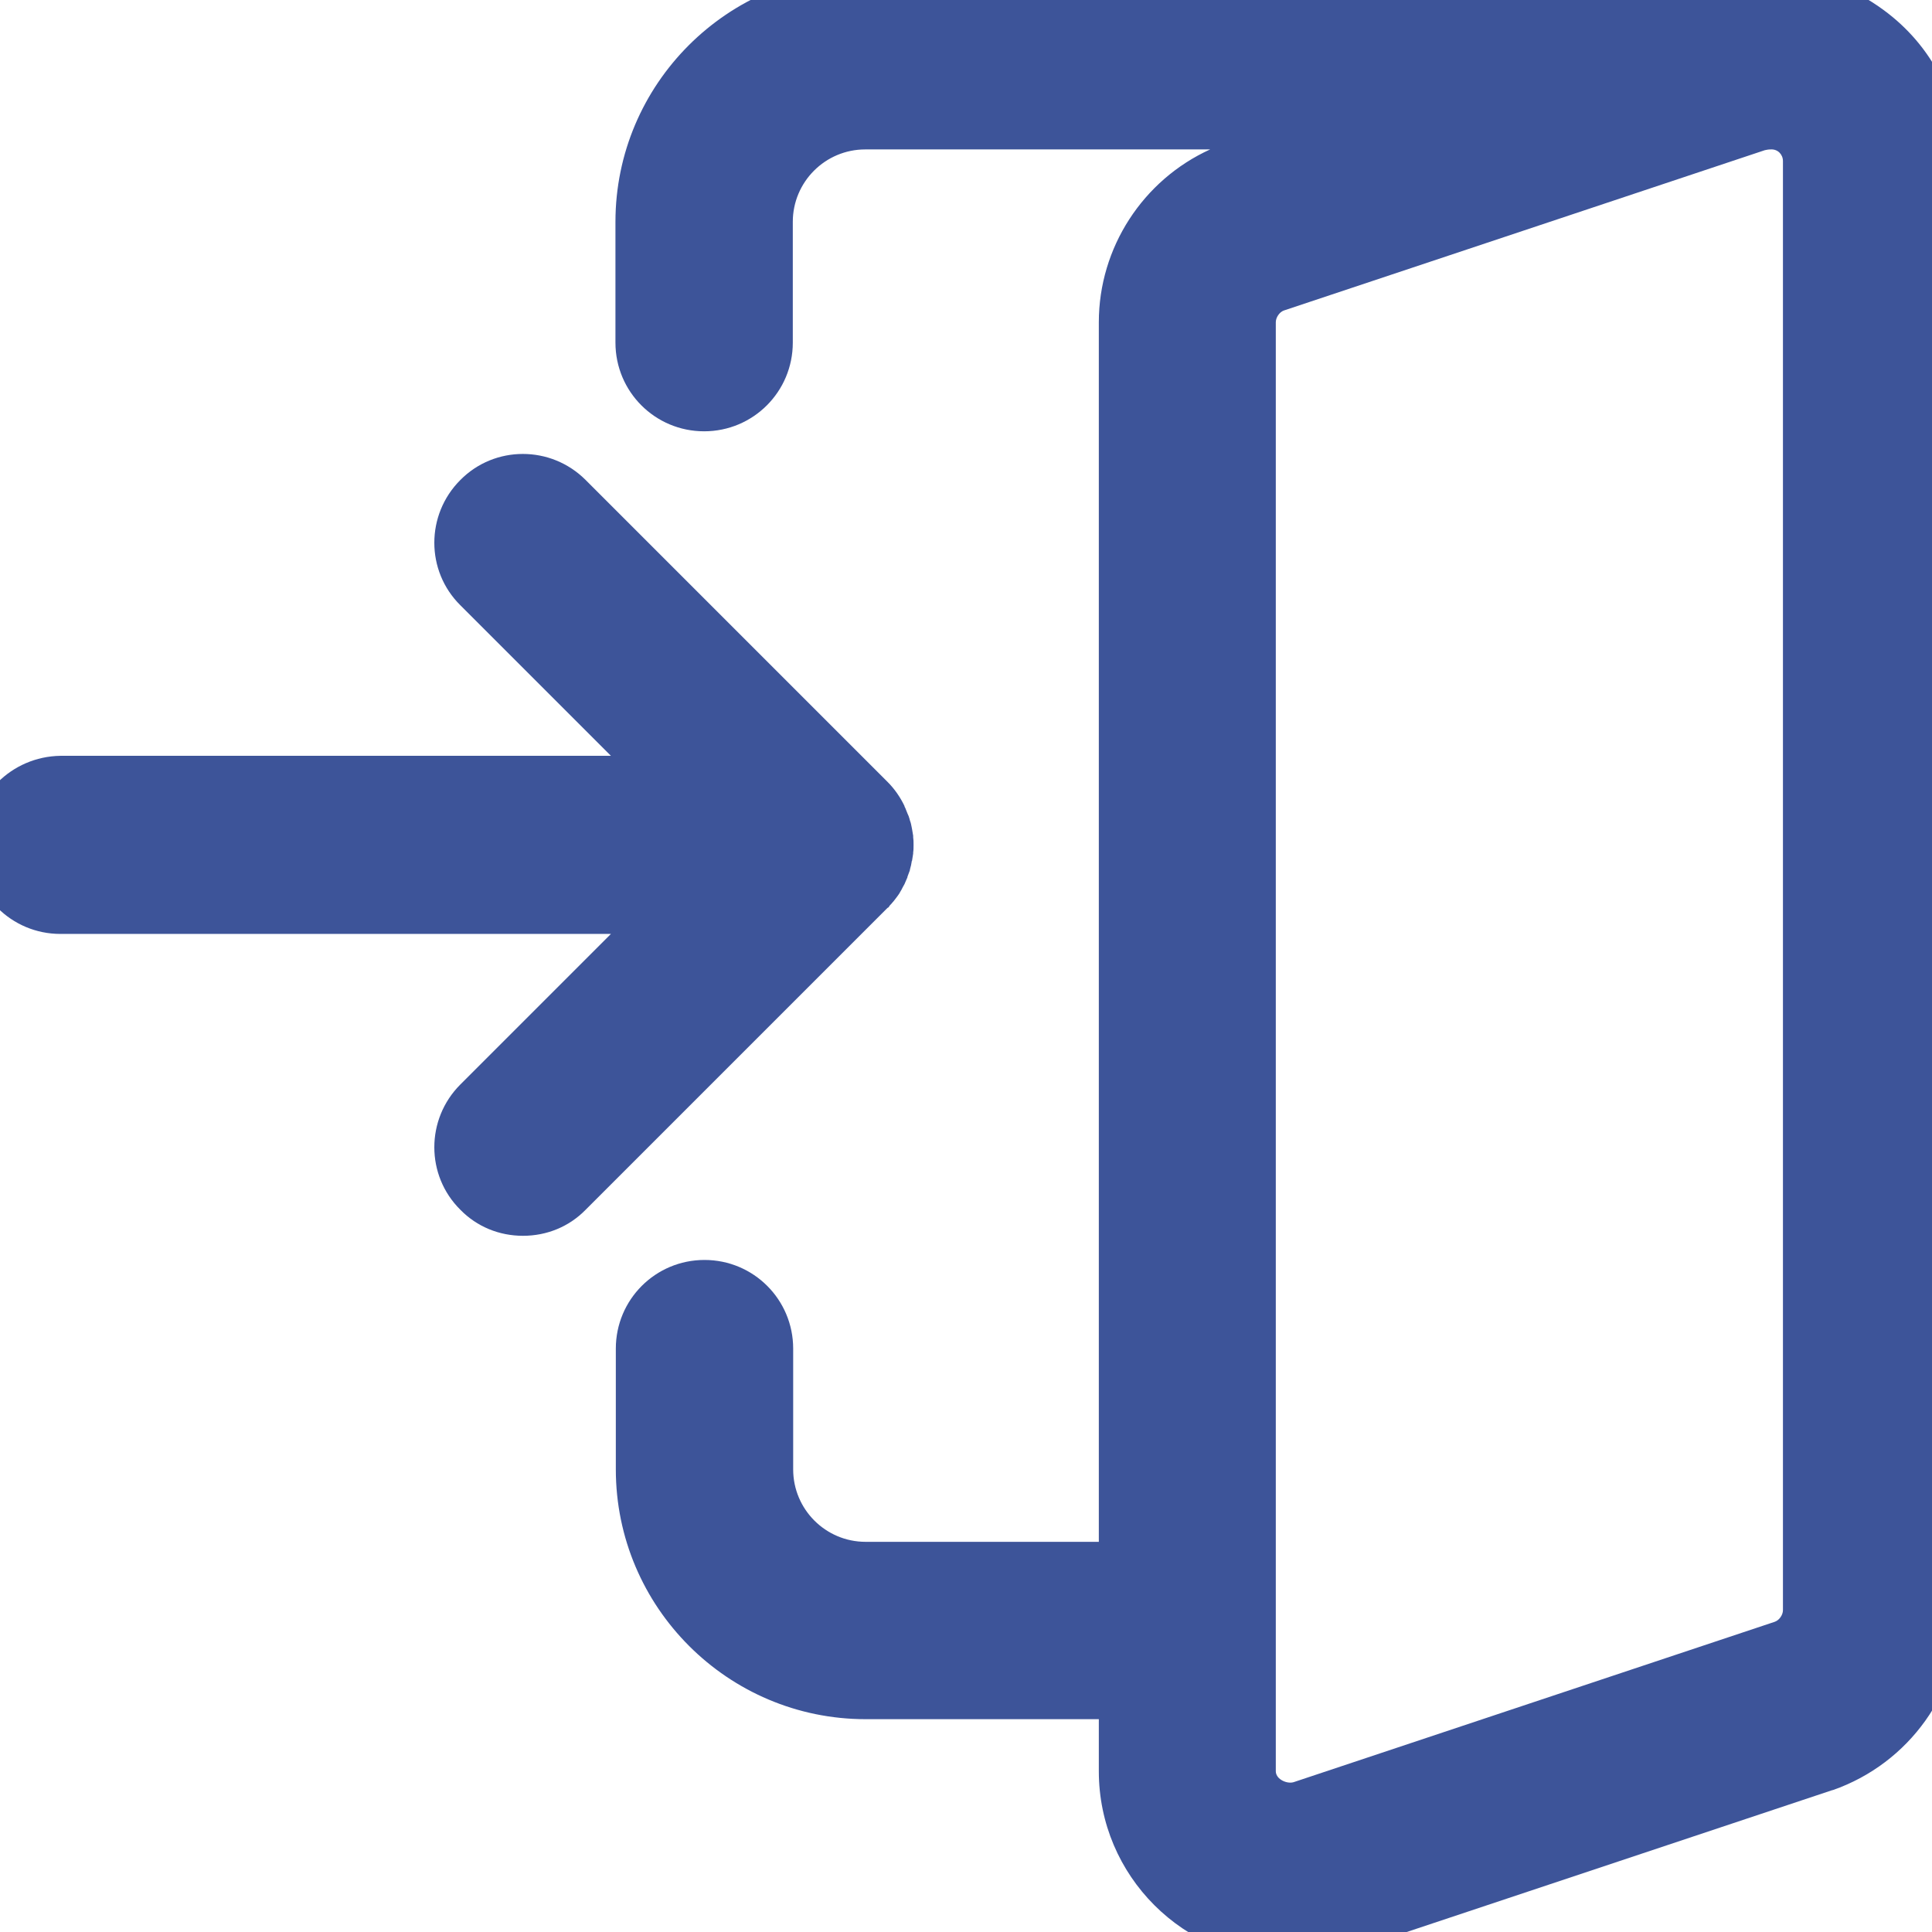
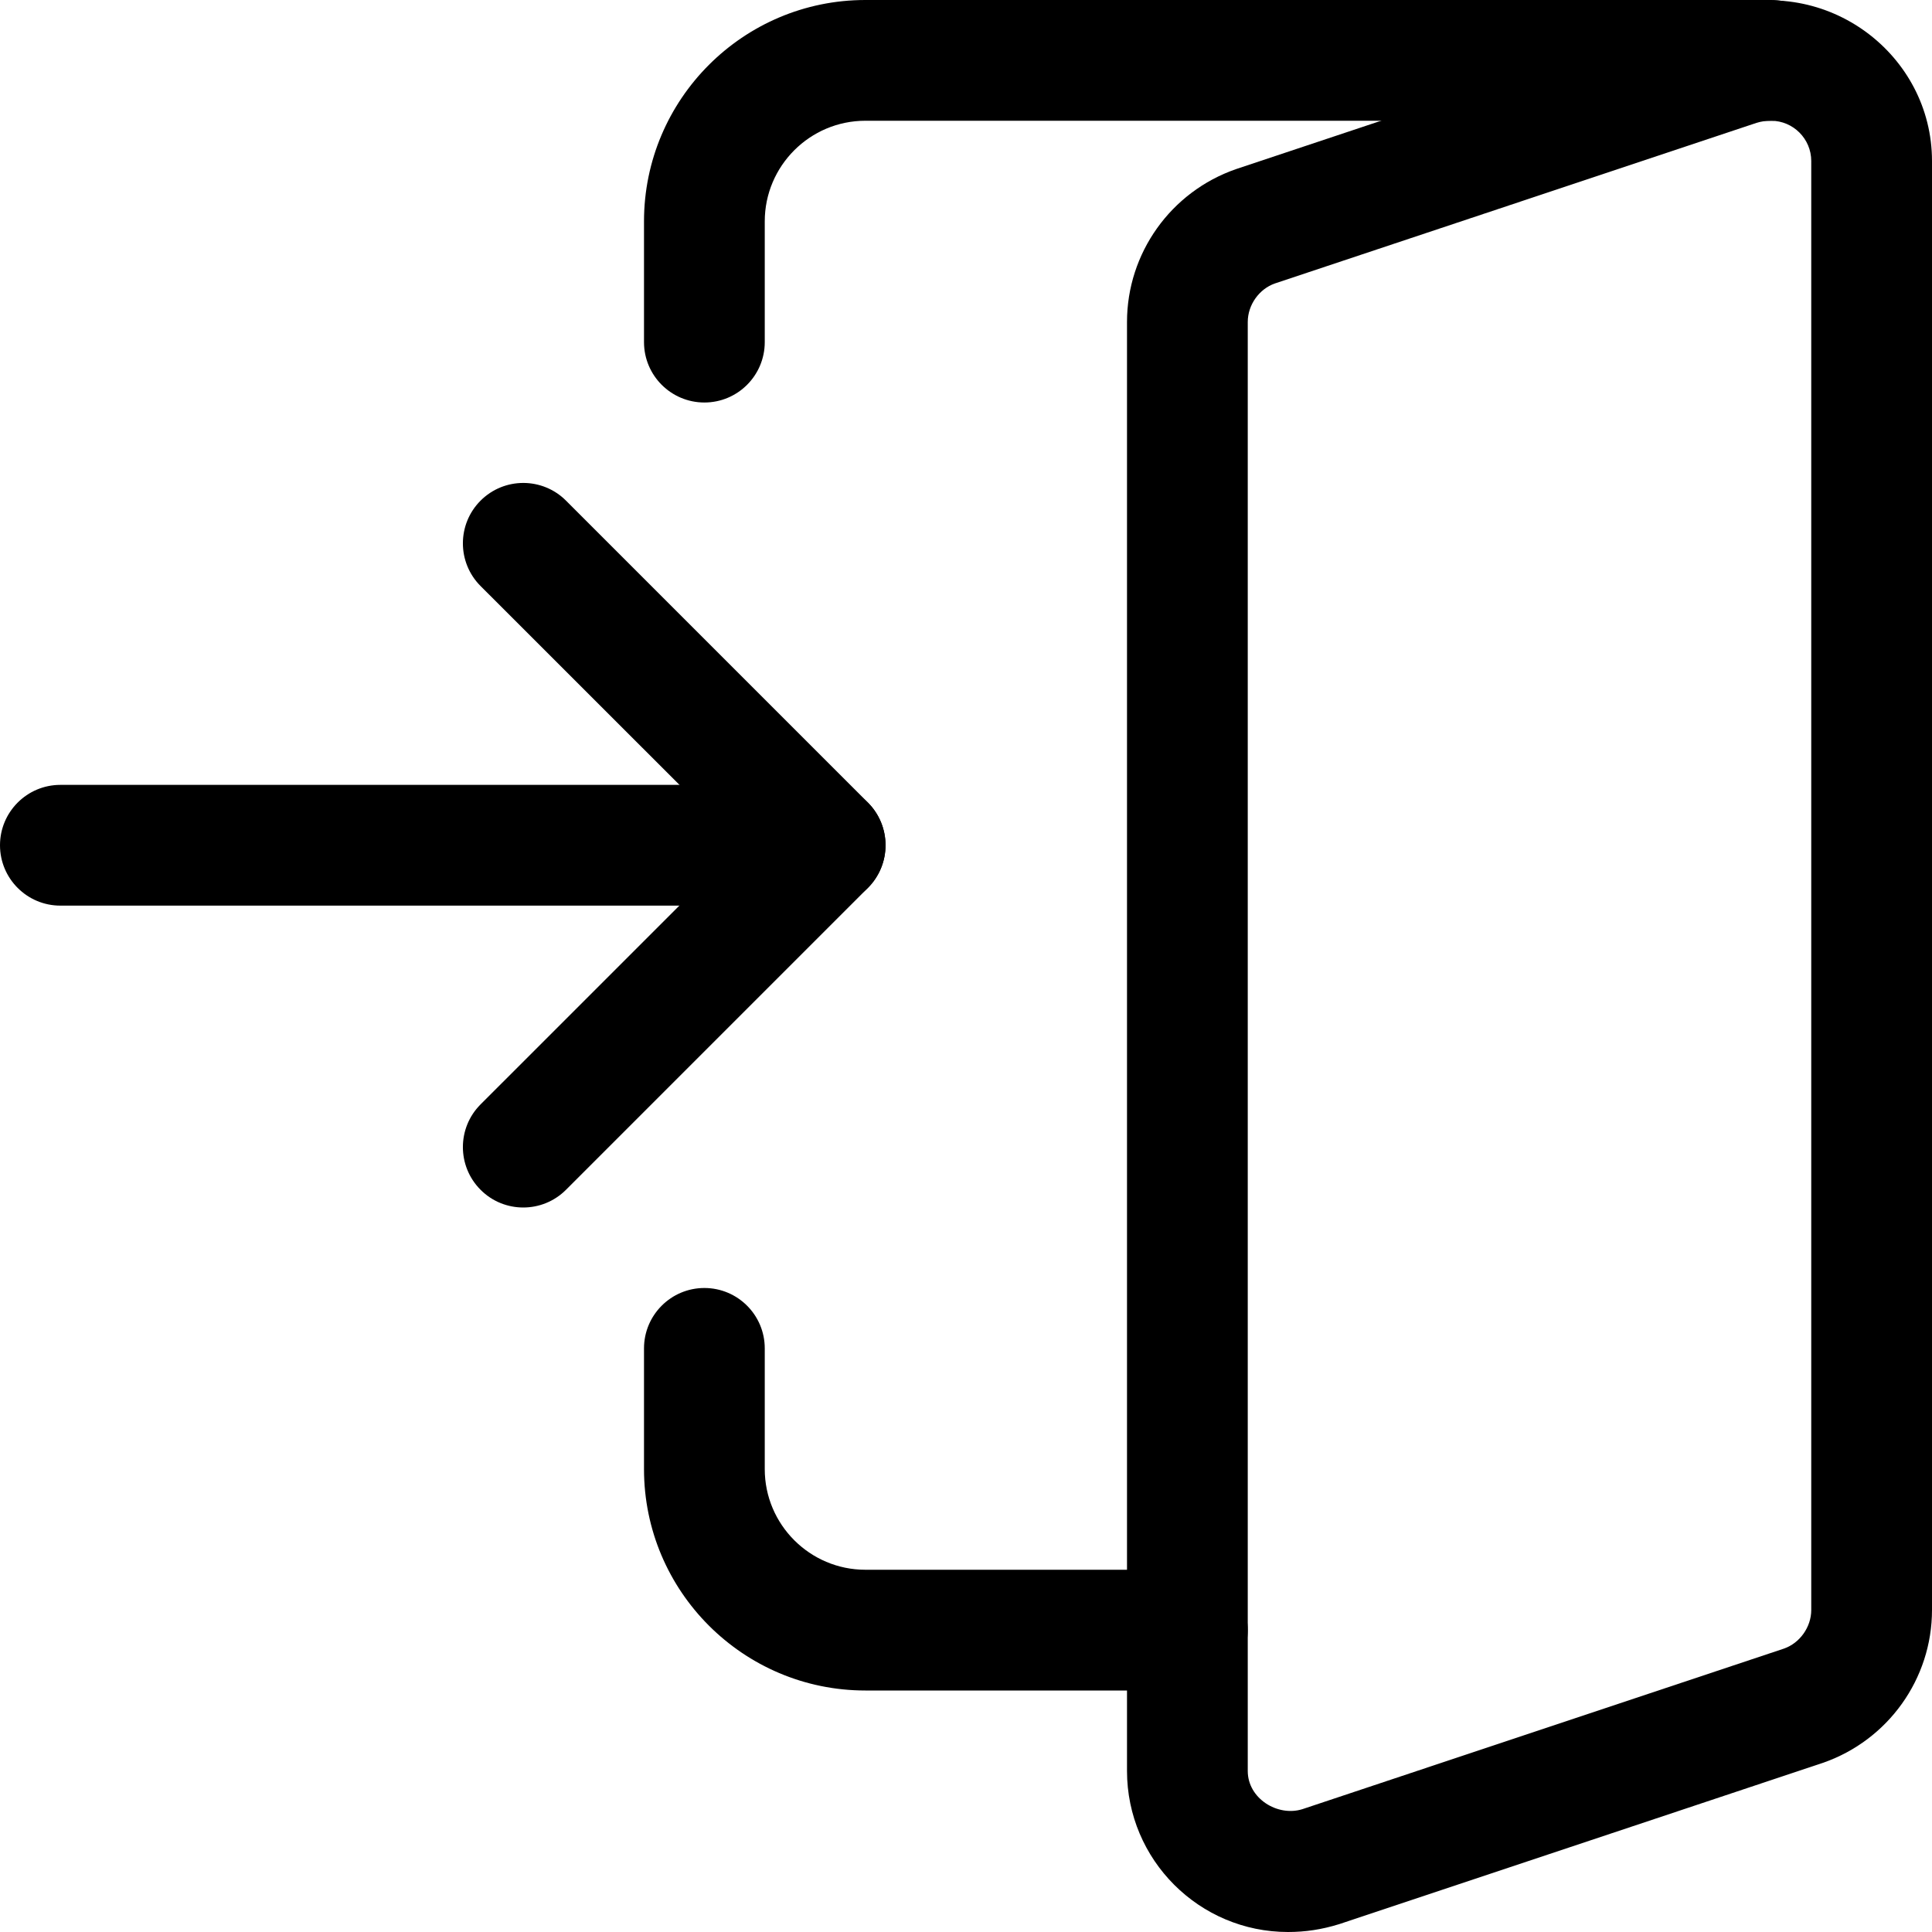
- <svg xmlns="http://www.w3.org/2000/svg" version="1.1" id="Calque_1" x="0px" y="0px" viewBox="0 0 512 512" style="enable-background:new 0 0 512 512;" xml:space="preserve">
-   <style type="text/css">
- 	.st0{fill:#3D5499;}
- </style>
-   <g>
-     <g>
-       <path class="st0" d="M235.7,240.1c0.2-0.3,0.5-0.5,0.7-0.8c0.3-0.3,0.6-0.7,0.9-1.1c0.2-0.3,0.4-0.5,0.6-0.8    c0.3-0.4,0.5-0.7,0.7-1.1c0.2-0.3,0.4-0.7,0.6-1.1c0.2-0.3,0.3-0.6,0.5-0.9c0.2-0.5,0.4-0.9,0.6-1.4c0.1-0.2,0.2-0.4,0.2-0.6    c0.2-0.5,0.4-1.1,0.6-1.6c0-0.2,0.1-0.3,0.1-0.5c0.2-0.6,0.3-1.2,0.4-1.8c0-0.1,0-0.2,0.1-0.3c0.1-0.6,0.2-1.3,0.3-1.9    c0-0.1,0-0.2,0-0.3c0.1-0.6,0.1-1.3,0.1-1.9c0-0.1,0-0.2,0-0.3c0-0.6,0-1.2-0.1-1.8c0-0.1,0-0.3,0-0.4c-0.1-0.6-0.2-1.2-0.3-1.8    c0-0.2-0.1-0.3-0.1-0.5c-0.1-0.5-0.2-1.1-0.4-1.6c-0.1-0.2-0.1-0.5-0.2-0.7c-0.1-0.4-0.3-0.9-0.5-1.3c-0.2-0.5-0.4-1-0.6-1.5    c-0.1-0.2-0.2-0.3-0.2-0.5c-1.1-2.3-2.6-4.5-4.5-6.4l-80-80c-9.2-9.2-24.1-9.2-33.2,0c-9.2,9.2-9.2,24.1,0,33.2l39.9,39.9H16    C3,200.5-7.5,211-7.5,224S3,247.5,16,247.5h145.9l-39.9,39.9c-9.2,9.2-9.2,24.1,0,33.2c4.4,4.5,10.3,6.9,16.6,6.9    c6.3,0,12.2-2.4,16.6-6.9l80-80C235.5,240.5,235.6,240.3,235.7,240.1z" />
-     </g>
-     <g>
-       <path class="st0" d="M499.1,2.6c-7.9-5.8-17.1-9.2-26.6-9.8c-1-0.1-2.1-0.2-3.2-0.2h-240c-36.5,0-66.2,29.7-66.2,66.2v32    c0,13,10.5,23.5,23.5,23.5s23.5-10.5,23.5-23.5v-32c0-10.6,8.6-19.2,19.2-19.2h91.4c-17.8,8.1-29.5,26-29.5,45.8v323.2h-61.8    c-10.6,0-19.2-8.6-19.2-19.2v-32c0-13-10.5-23.5-23.5-23.5s-23.5,10.5-23.5,23.5v32c0,36.5,29.7,66.2,66.2,66.2h61.8v13.8    c0,27.7,22.5,50.2,50.2,50.2c5.5,0,10.5-0.8,15.8-2.4l128.4-42.8l0.1,0c20.3-7.1,33.9-26.2,33.9-47.6v-384    C519.5,26.7,512.1,12.1,499.1,2.6z M472.5,42.7v384c0,1.3-1,2.7-2.2,3.1l-127.5,42.5c-1,0.3-2.4,0-3.4-0.7    c-0.6-0.4-1.3-1.2-1.3-2.2v-384c0-1.3,1-2.7,2.1-3.1l127.5-42.5c0.5-0.1,0.9-0.2,1.6-0.2C471.1,39.5,472.5,40.9,472.5,42.7z" />
-     </g>
-   </g>
+ <svg xmlns="http://www.w3.org/2000/svg" height="512pt" viewBox="0 0 512 512" width="512pt">
+   <path d="m218.668 240h-202.668c-8.832 0-16-7.168-16-16s7.168-16 16-16h202.668c8.832 0 16 7.168 16 16s-7.168 16-16 16zm0 0" />
+   <path d="m138.668 320c-4.098 0-8.191-1.559-11.309-4.691-6.25-6.254-6.25-16.387 0-22.637l68.695-68.691-68.695-68.672c-6.25-6.254-6.25-16.387 0-22.637s16.383-6.25 22.637 0l80 80c6.25 6.25 6.25 16.383 0 22.637l-80 80c-3.137 3.133-7.234 4.691-11.328 4.691zm0 0" />
+   <path d="m341.332 512c-23.531 0-42.664-19.137-42.664-42.668v-384c0-18.238 11.605-34.516 28.883-40.512l128.172-42.73c28.672-8.789 56.277 12.48 56.277 40.578v384c0 18.219-11.605 34.473-28.863 40.488l-128.215 42.754c-4.672 1.449-9 2.09-13.59 2.09zm128-480c-1.387 0-2.559.172-3.816.555l-127.637 42.559c-4.184 1.453-7.211 5.676-7.211 10.219v384c0 7.277 7.891 12.184 14.484 10.113l127.637-42.559c4.16-1.453 7.211-5.676 7.211-10.219v-384c0-5.867-4.777-10.668-10.668-10.668zm0 0" />
+   <path d="m186.668 106.668c-8.832 0-16-7.168-16-16v-32c0-32.363 26.301-58.668 58.664-58.668h240c8.832 0 16 7.168 16 16s-7.168 16-16 16h-240c-14.699 0-26.664 11.969-26.664 26.668v32c0 8.832-7.168 16-16 16zm0 0" />
+   <path d="m314.668 448h-85.336c-32.363 0-58.664-26.305-58.664-58.668v-32c0-8.832 7.168-16 16-16s16 7.168 16 16v32c0 14.699 11.965 26.668 26.664 26.668h85.336c8.832 0 16 7.168 16 16s-7.168 16-16 16zm0 0" />
</svg>
